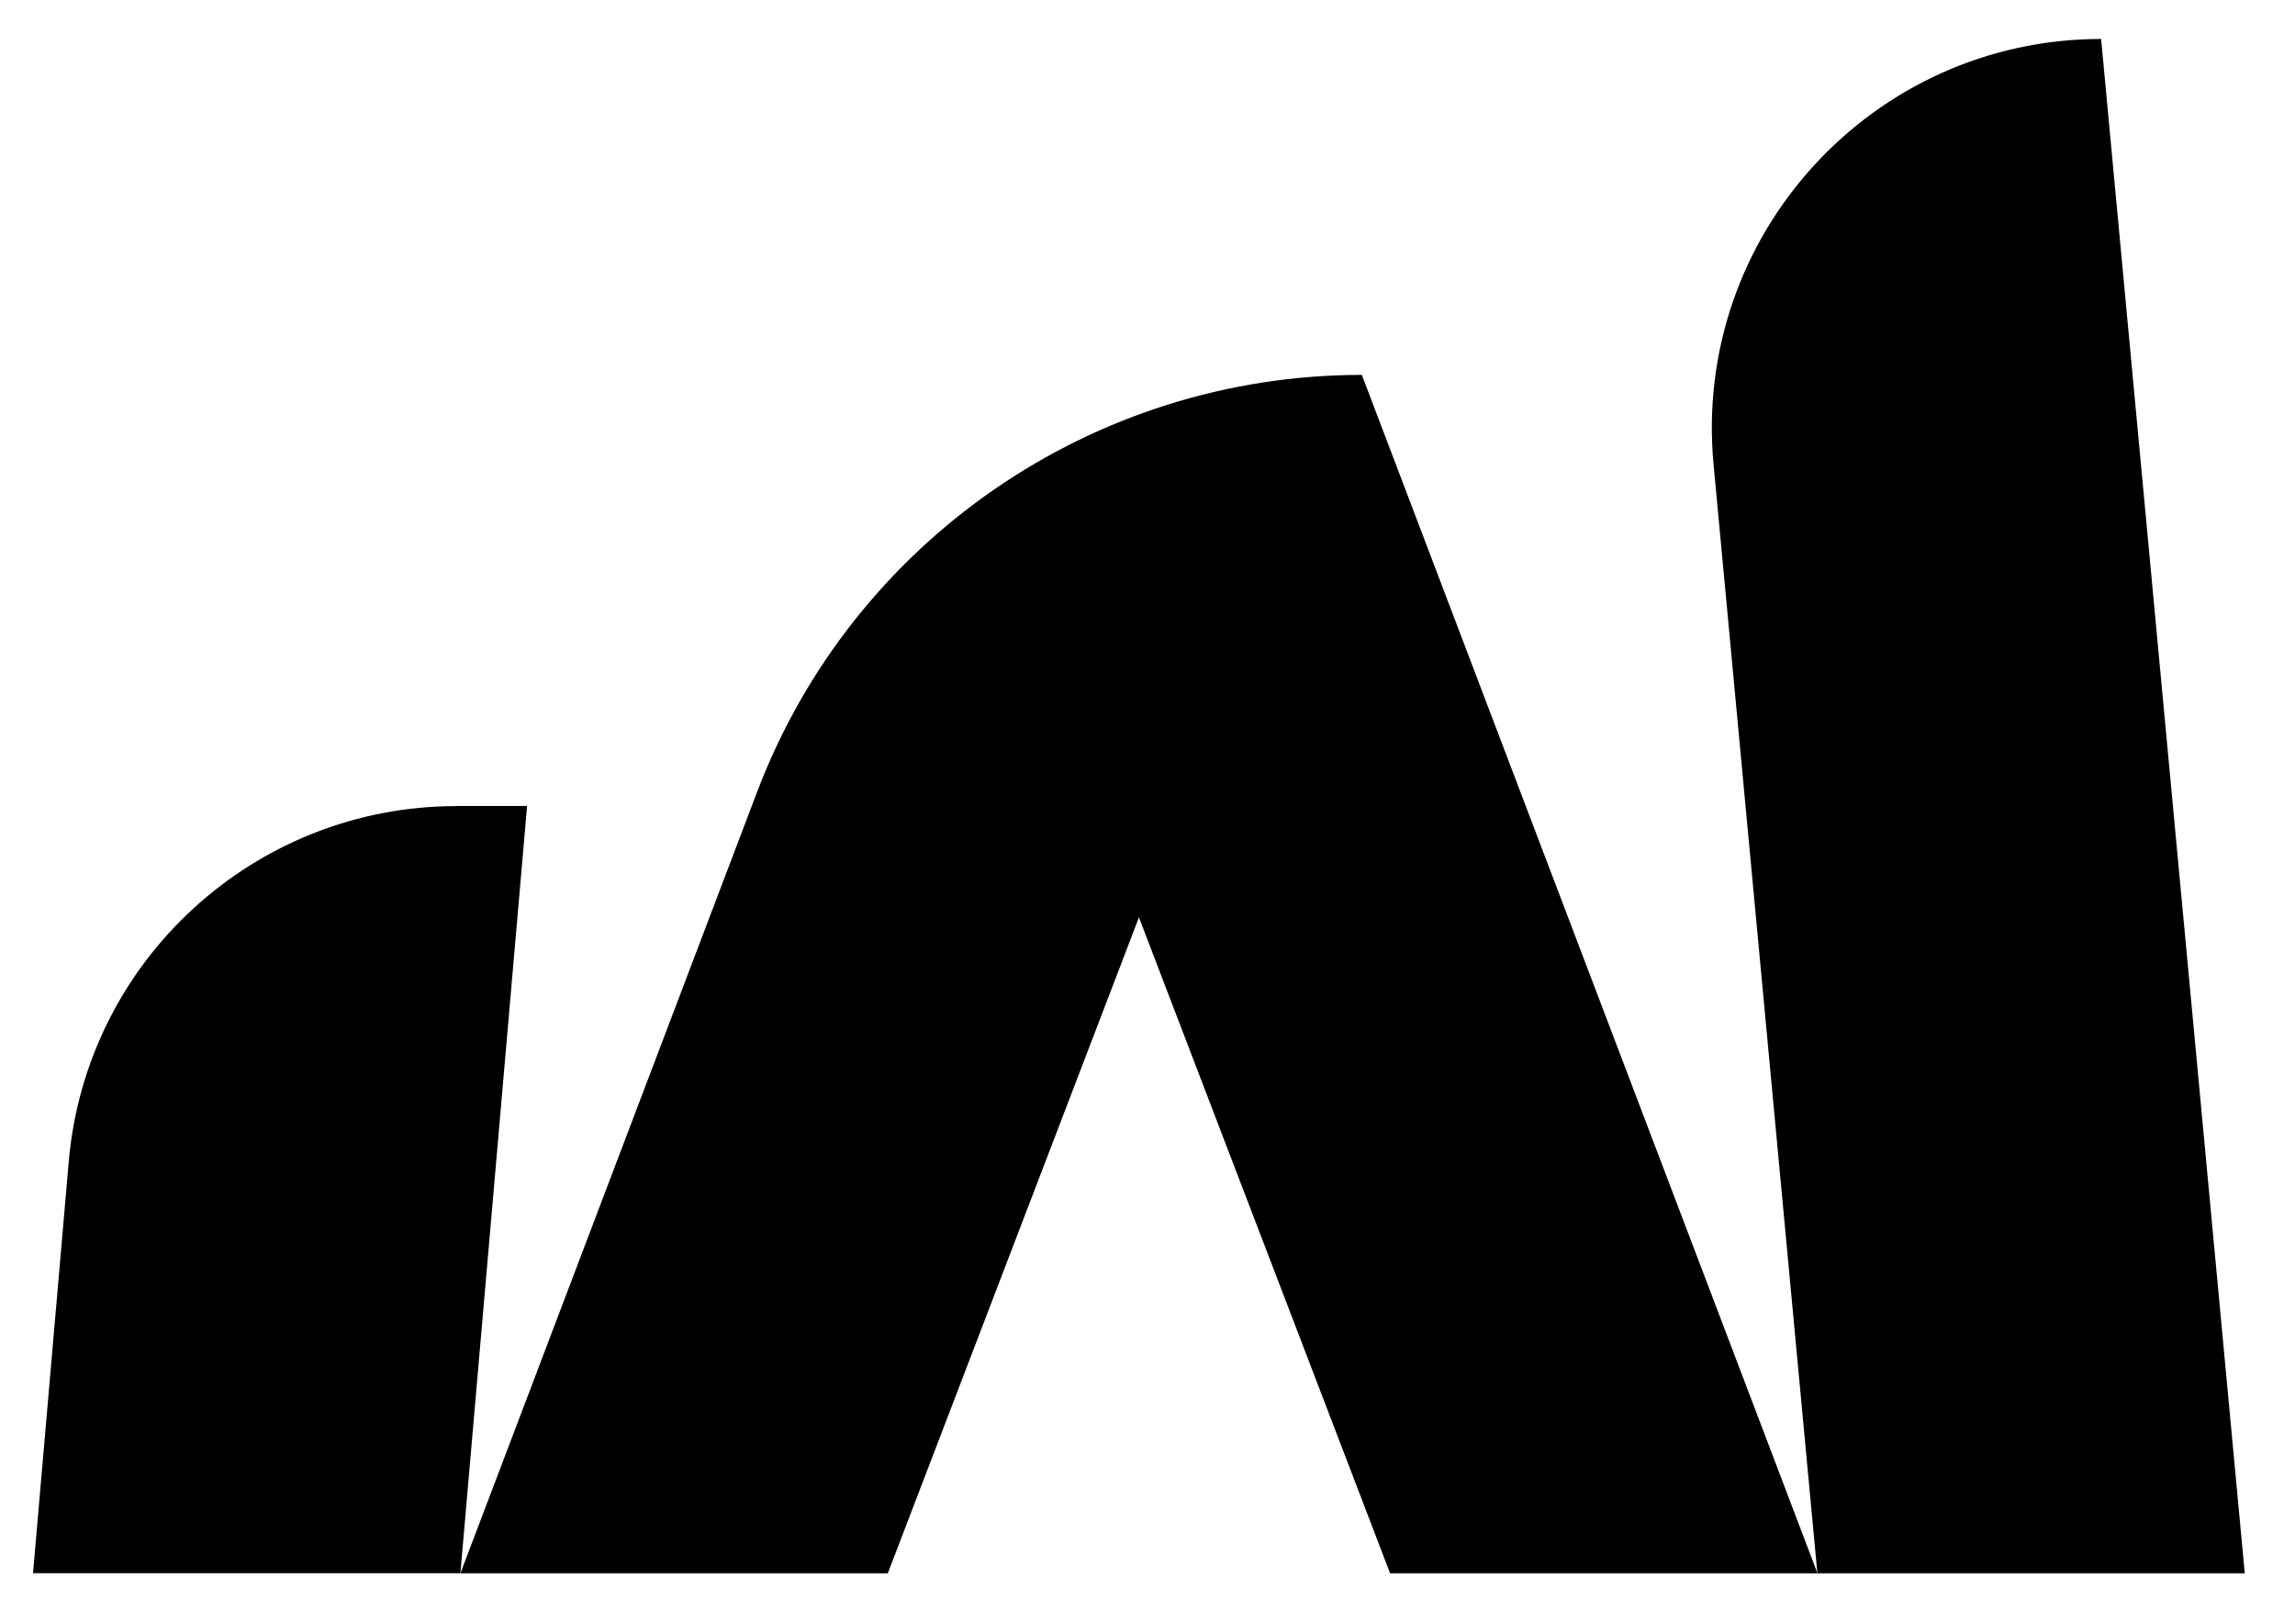
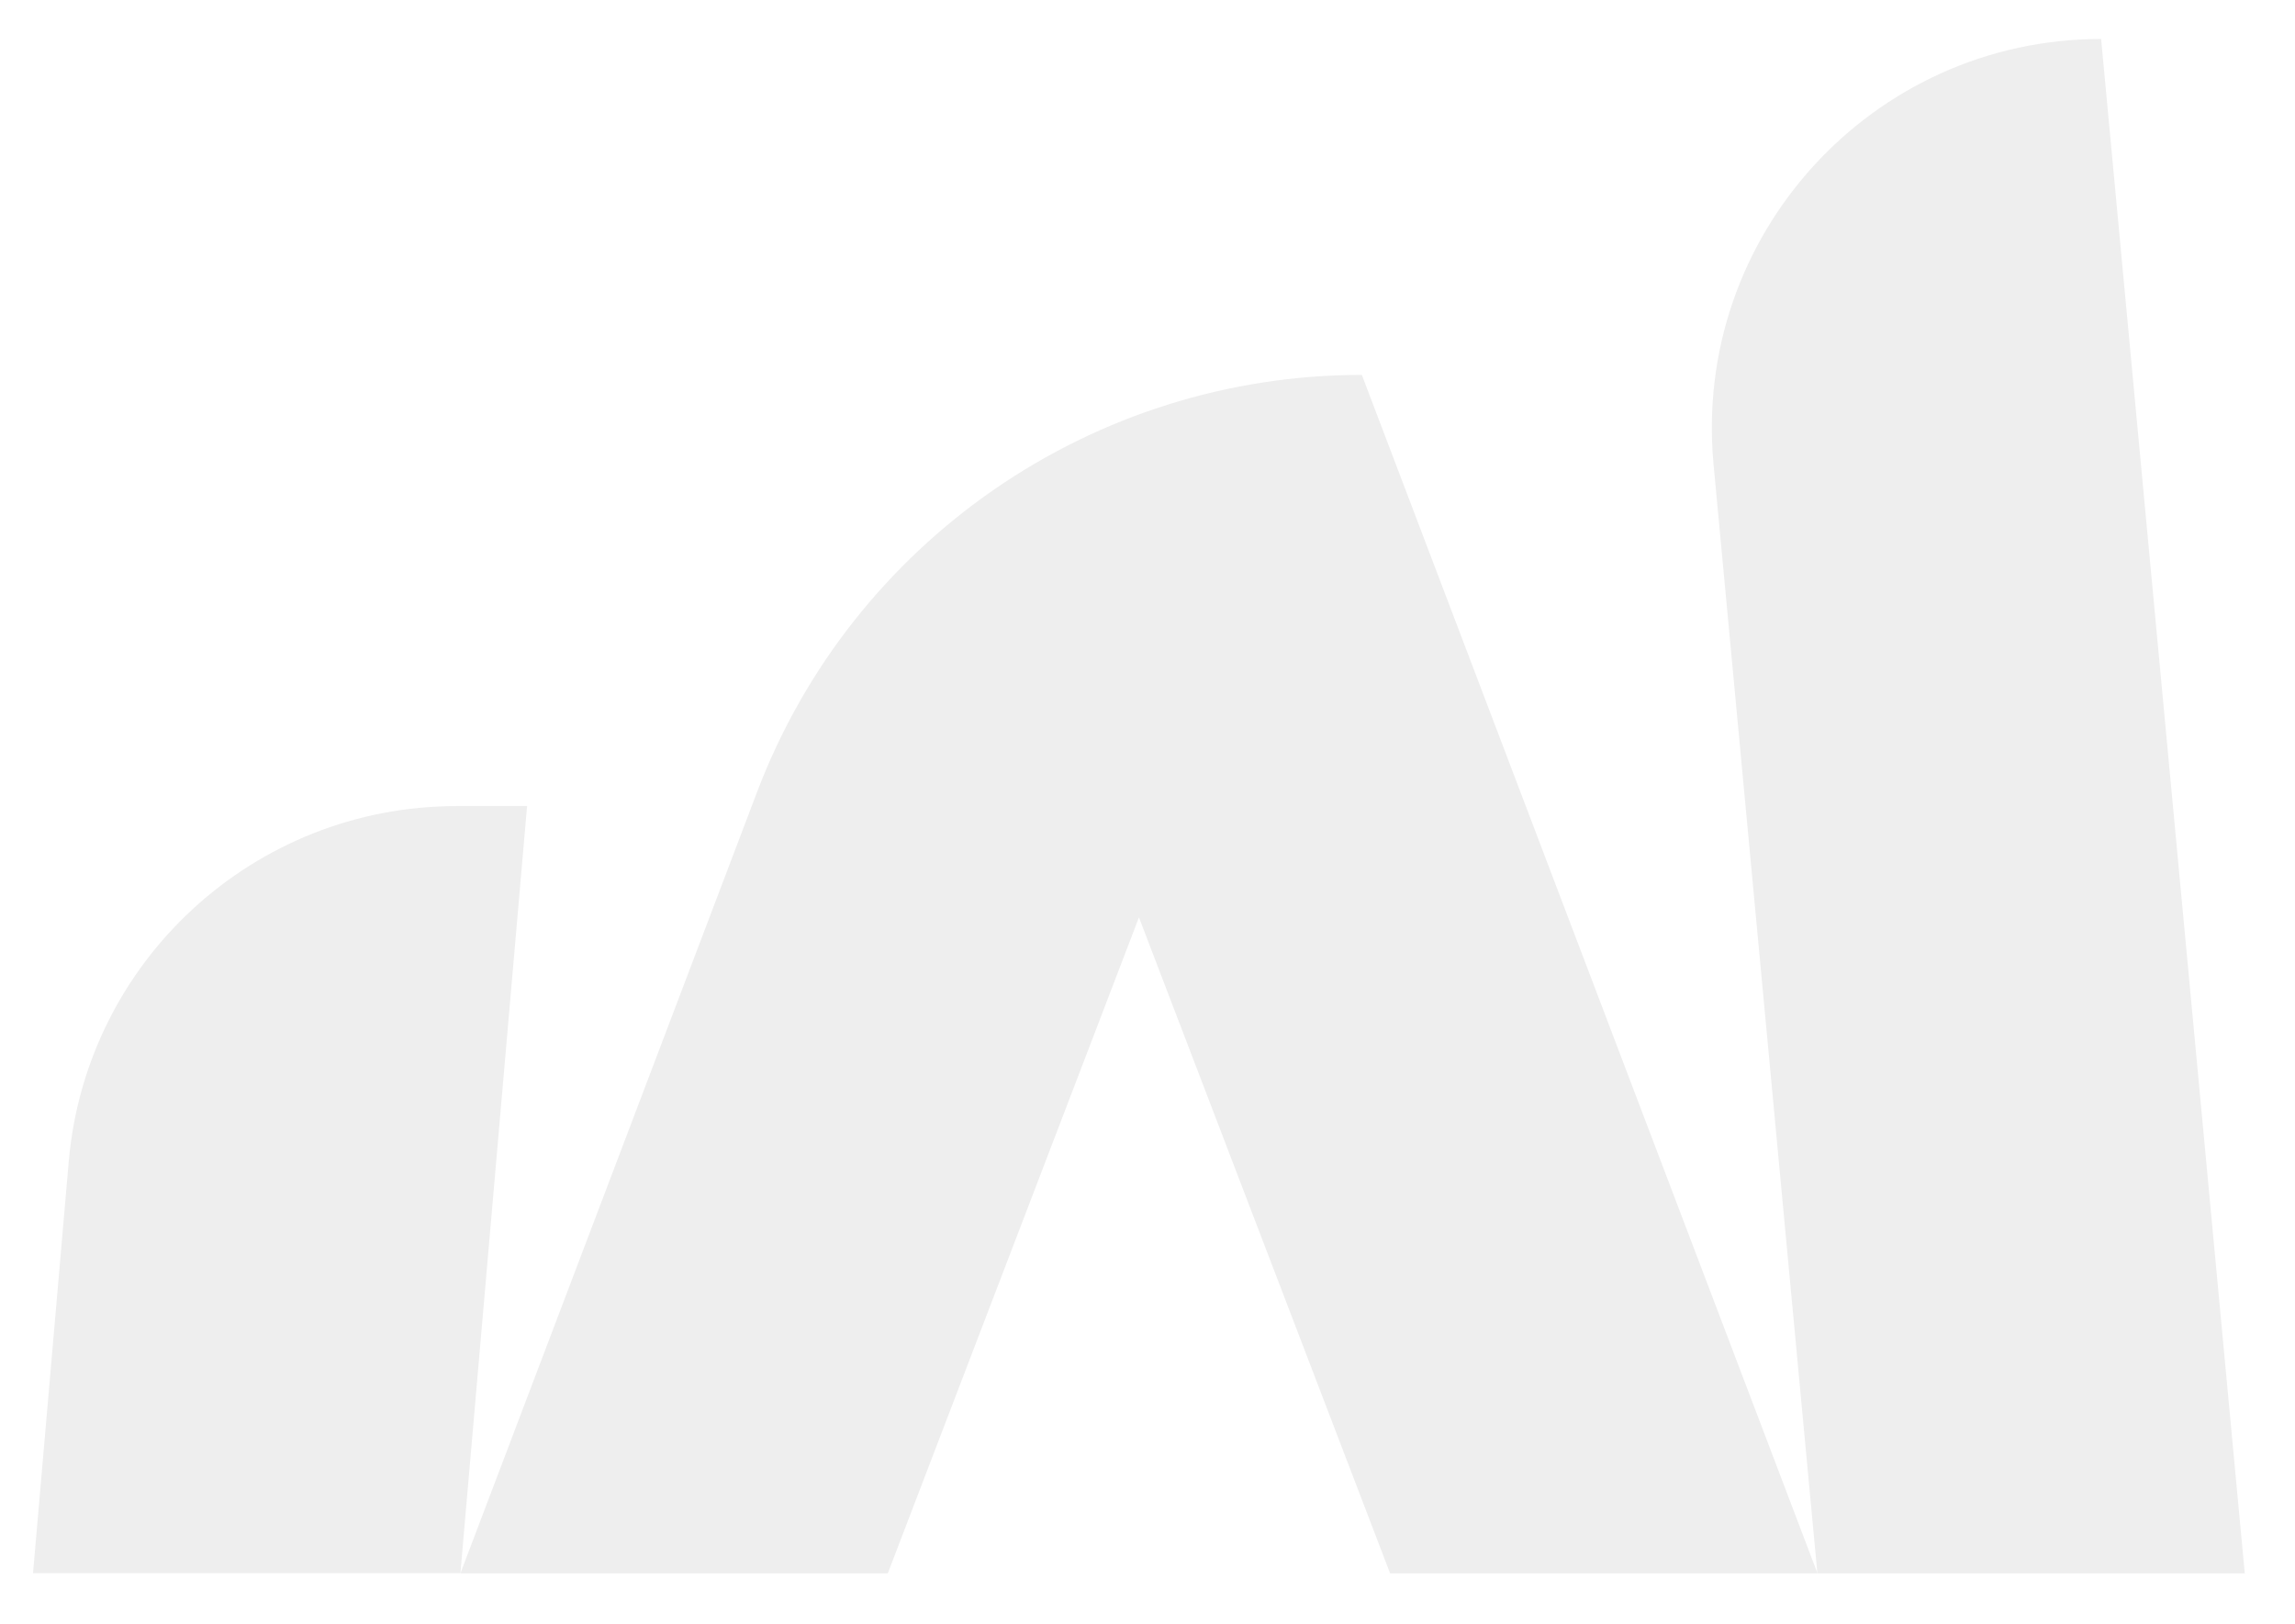
<svg xmlns="http://www.w3.org/2000/svg" viewBox="25 25 212 150" fill="none">
-   <path d="M67.17 99.46C48.52 99.46 32.96 113.72 31.35 132.3L28.05 170.32H67.53L73.69 99.45H67.18L67.17 99.46Z" fill="currentColor" />
-   <path d="M219.09 28.6C197.91 28.6 181.32 46.82 183.29 67.91L192.88 170.33H232.36L219.09 28.6Z" fill="currentColor" />
-   <path d="M150.79 59.63C125.97 59.63 103.74 74.97 94.93 98.17L67.53 170.33H107.01L130.21 109.74L153.41 170.33H192.89L150.8 59.63H150.79Z" fill="currentColor" />
+   <path d="M67.17 99.46C48.52 99.46 32.96 113.72 31.35 132.3L28.05 170.32H67.53L73.69 99.45H67.18L67.17 99.46Z" fill="#eeeeee" />
+   <path d="M219.09 28.6C197.91 28.6 181.32 46.82 183.29 67.91L192.88 170.33H232.36L219.09 28.6Z" fill="#eeeeee" />
+   <path d="M150.79 59.63C125.97 59.63 103.74 74.97 94.93 98.17L67.53 170.33H107.01L130.21 109.74L153.41 170.33H192.89L150.8 59.63H150.79Z" fill="#eeeeee" />
</svg>
